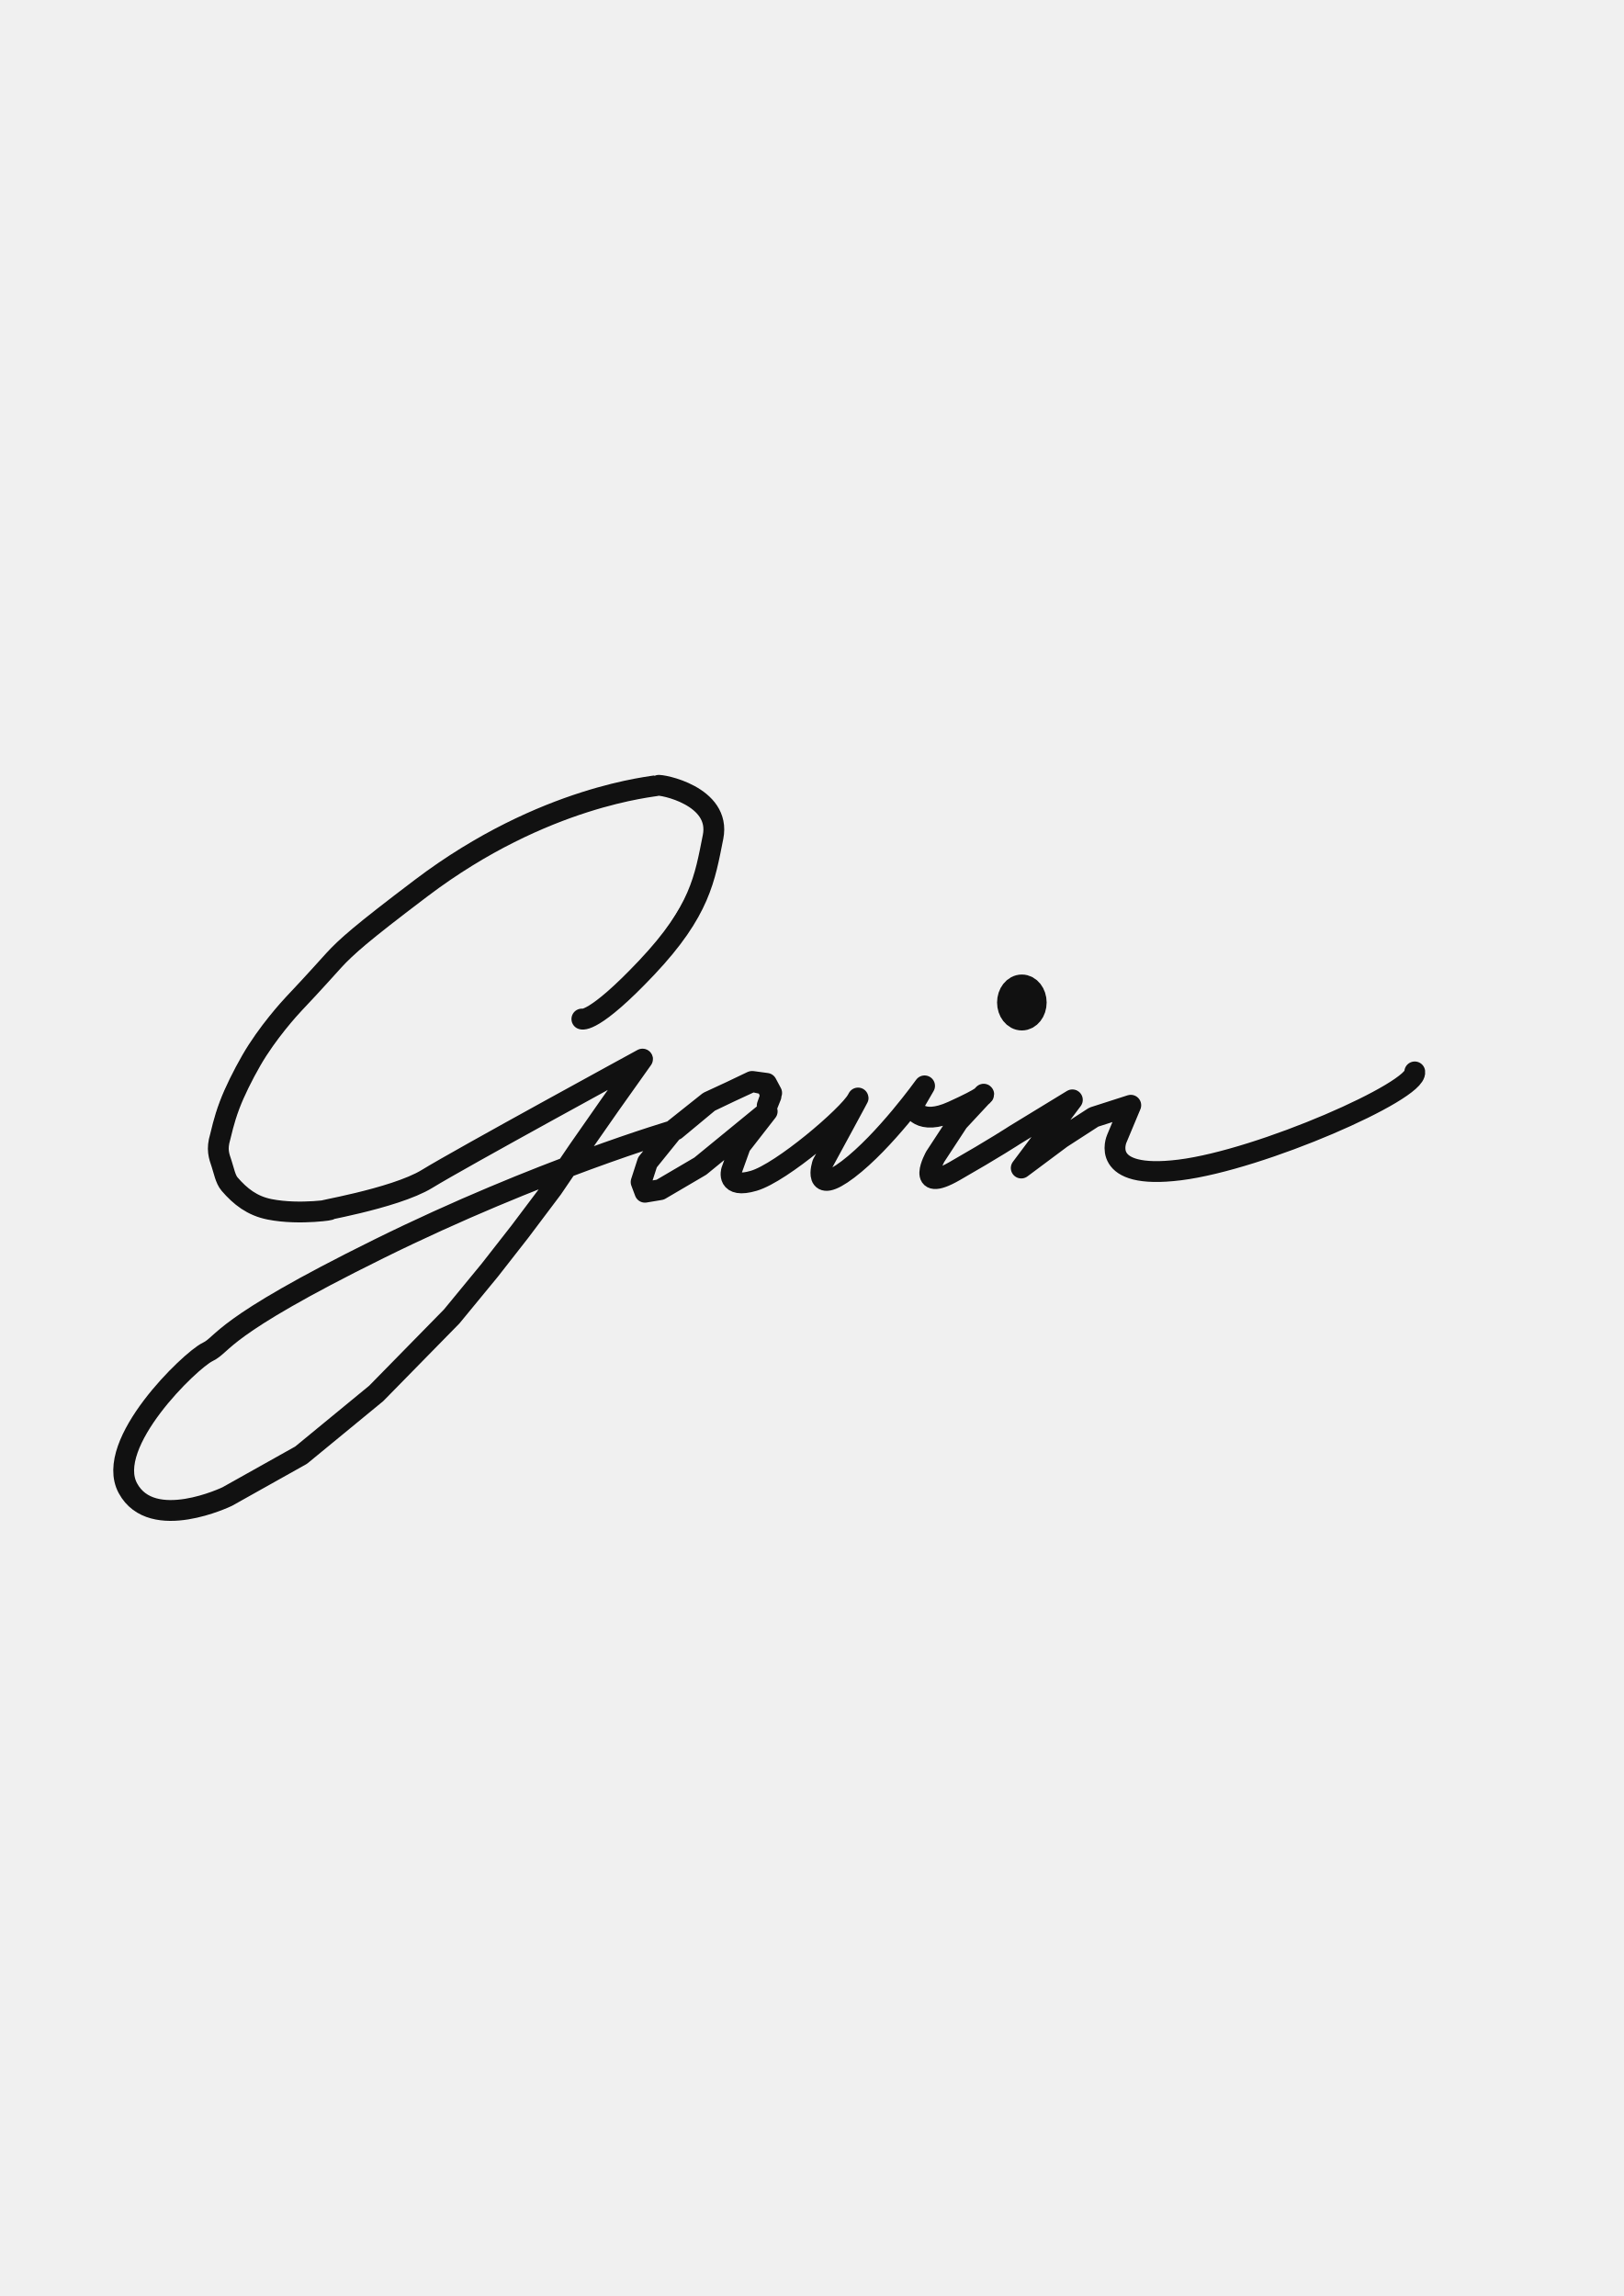
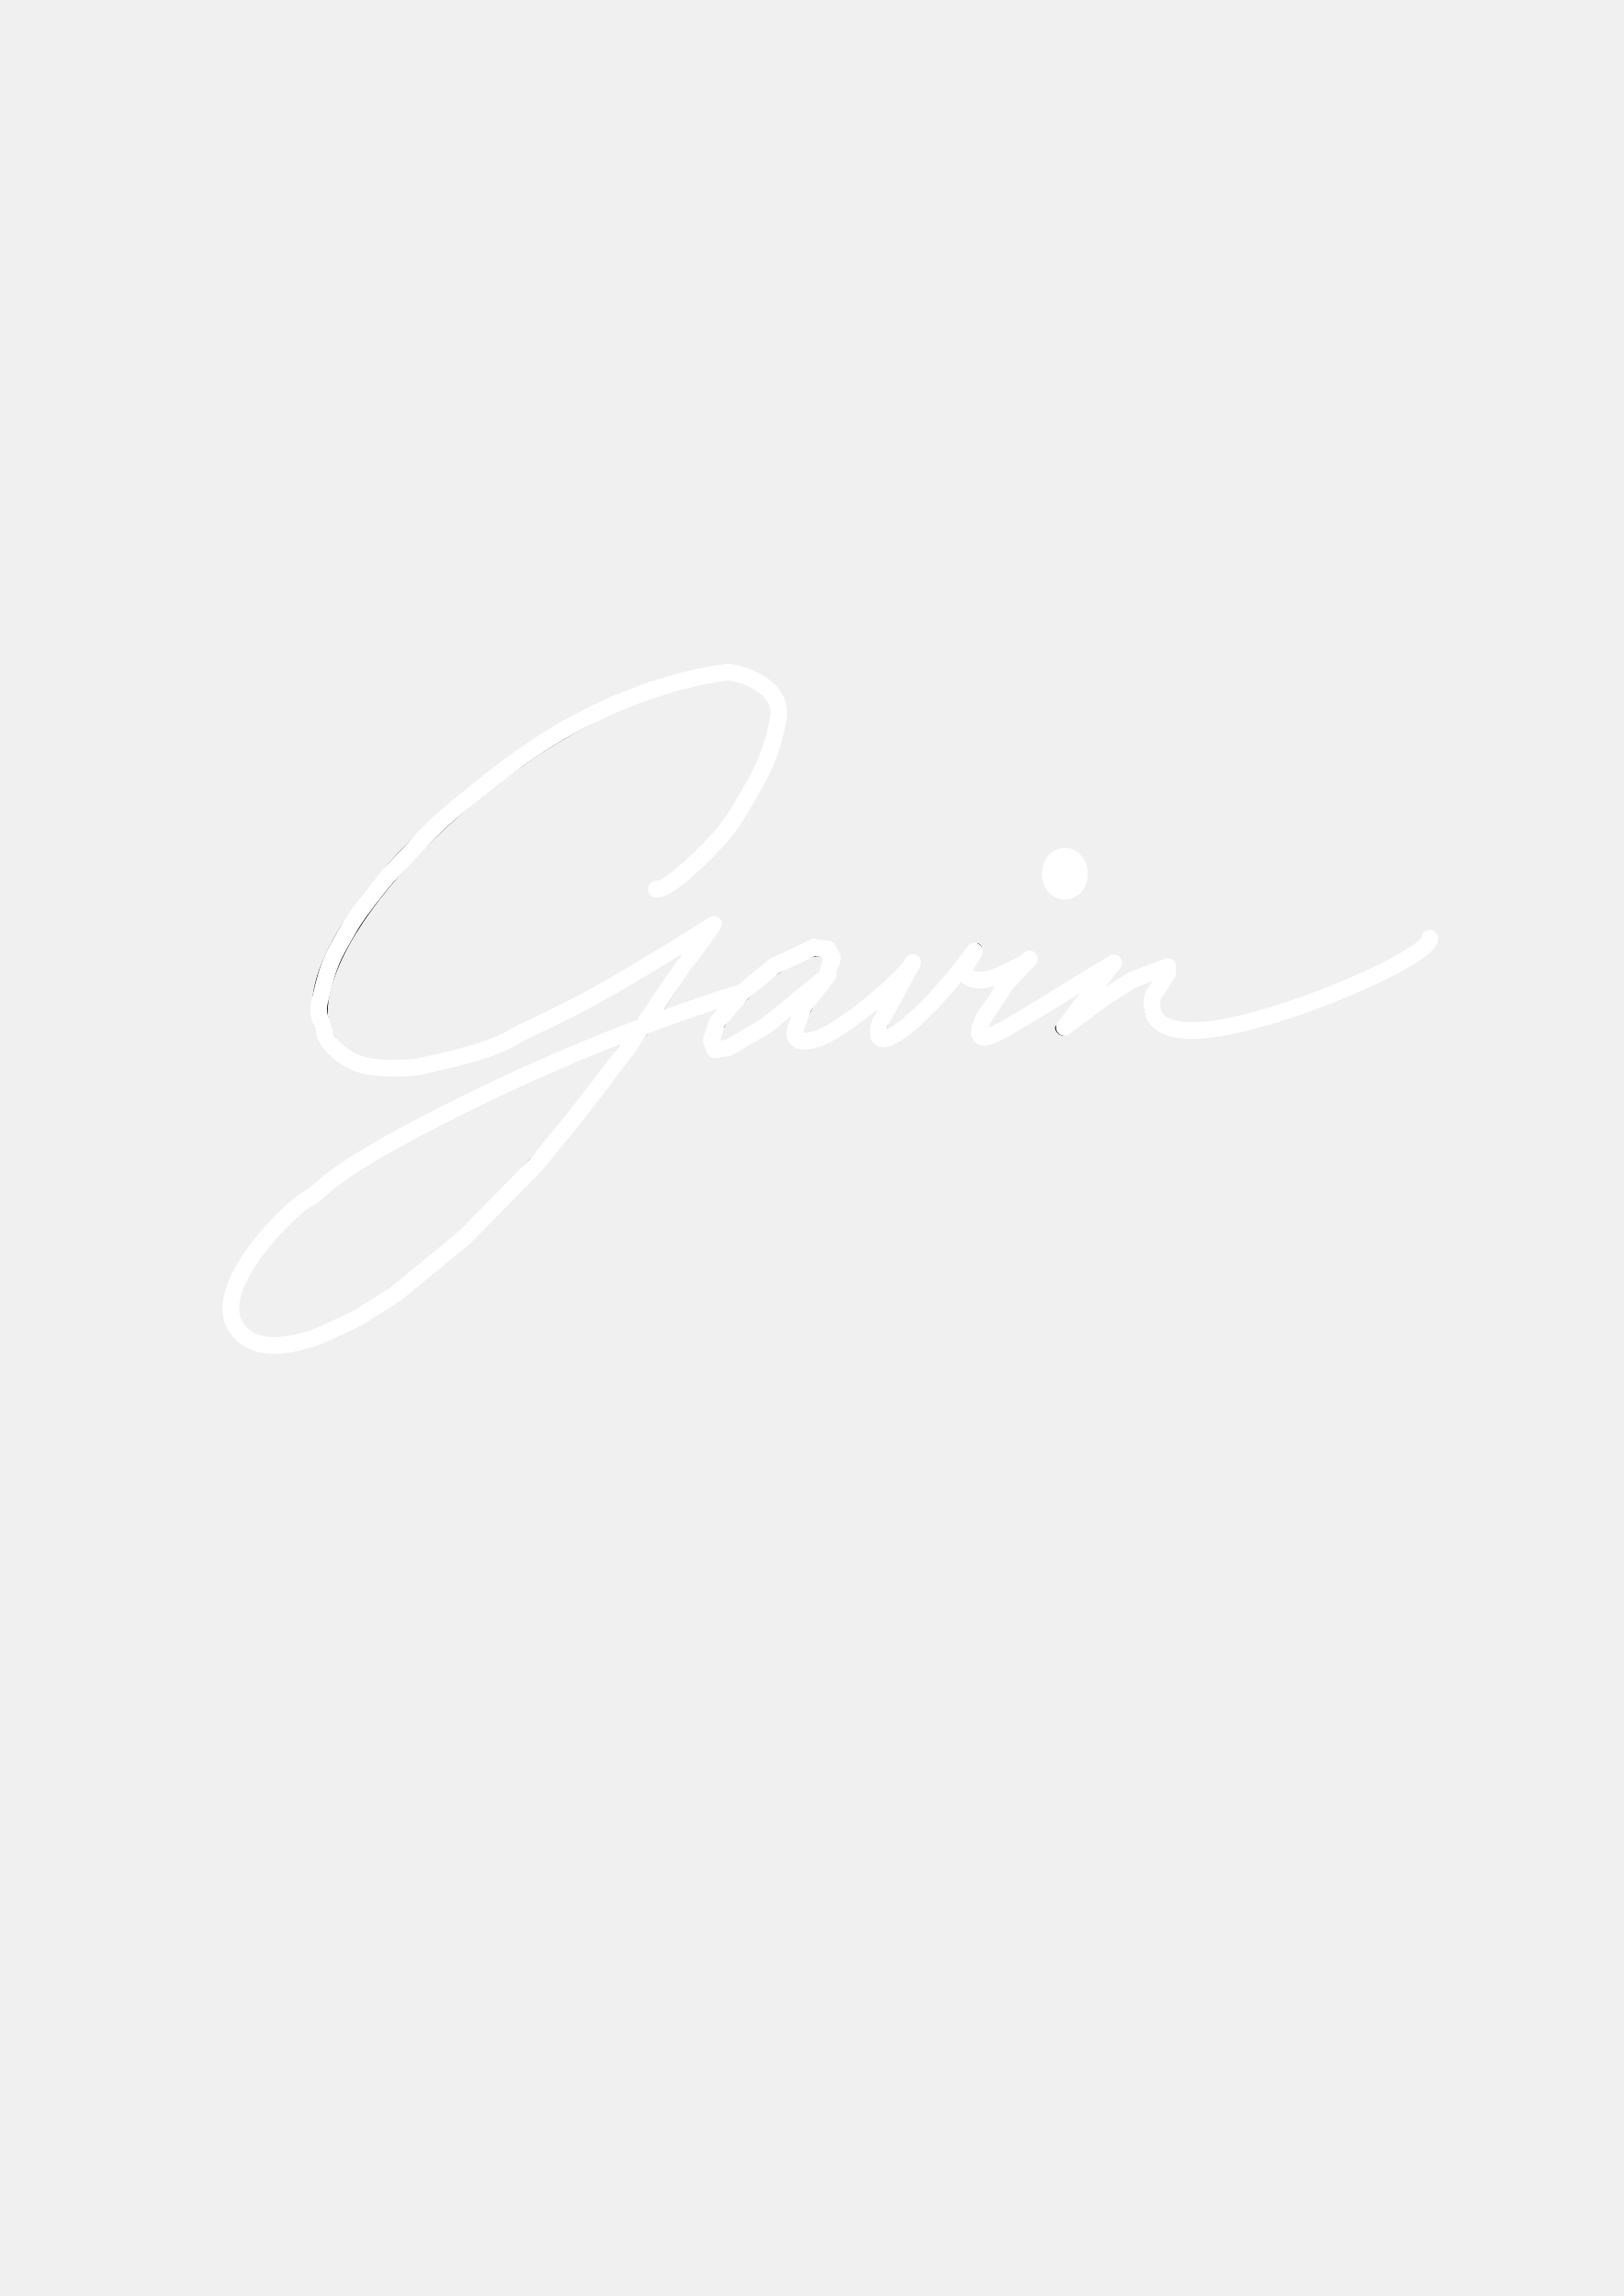
- <svg xmlns="http://www.w3.org/2000/svg" width="210mm" height="297mm" viewBox="15 78 195 105" version="1.1" id="svg1" xml:space="preserve">
+ <svg xmlns="http://www.w3.org/2000/svg" width="210mm" height="297mm" viewBox="0 0 210 297" version="1.1" id="svg1" xml:space="preserve">
  <defs id="defs1" />
  <g id="layer1" style="display:inline">
-     <path d="m 91.137,86.599 c -4.704,0.675 -9.939,2.592 -16.173,5.899 -13.581,7.208 -26.482,18.98 -31.988,29.177 -2.741,5.066 -3.346,9.351 -1.803,12.538 0.568,1.19 2.247,2.91 3.445,3.531 4.259,2.235 9.741,1.838 18.062,-1.309 4.198,-1.587 11.581,-5.317 17.223,-8.703 1.161,-0.688 7.087,-4.312 8.519,-5.198 0.543,-0.331 0.543,-0.331 0.111,0.317 -0.716,1.058 -2.716,4.113 -3.494,5.33 -0.395,0.622 -0.926,1.415 -1.173,1.759 -0.247,0.344 -0.778,1.098 -1.173,1.68 -0.395,0.582 -0.877,1.111 -1.049,1.19 -0.173,0.066 -0.852,0.344 -1.494,0.582 -11.457,4.444 -22.581,9.562 -29.507,13.583 -3.58,2.09 -4.988,2.976 -7.963,5.105 -6.222,4.418 -10.531,9.007 -12.593,13.398 -0.716,1.508 -0.975,2.579 -0.975,4.047 0,1.032 0.037,1.296 0.346,2.01 0.642,1.508 2.074,2.579 4.037,3.029 1.753,0.397 5.074,0.066 7.395,-0.754 10.111,-3.545 22.791,-14.39 35.507,-30.341 0.815,-1.018 1.691,-2.143 1.963,-2.5 1.296,-1.719 3.284,-4.391 3.951,-5.317 0.407,-0.555 0.914,-1.243 1.111,-1.508 0.21,-0.265 0.457,-0.595 0.556,-0.754 0.198,-0.291 1.173,-0.688 6.111,-2.473 1.704,-0.608 3.198,-1.164 3.321,-1.217 0.148,-0.053 0.012,0.198 -0.358,0.688 -1.309,1.719 -1.914,3.002 -1.914,4.074 0,1.323 0.827,2.116 2.148,2.09 1.556,-0.013 3.827,-1.296 7.729,-4.325 0.852,-0.661 1.605,-1.243 1.667,-1.283 0.074,-0.053 -0.037,0.278 -0.235,0.714 -0.494,1.058 -0.58,2.341 -0.21,2.976 0.617,1.058 1.889,1.177 3.654,0.357 2.222,-1.045 4.642,-2.658 7.963,-5.33 0.42,-0.344 0.42,-0.344 -0.037,0.542 -1.049,2.024 -1.383,3.69 -0.877,4.431 0.358,0.529 1.074,0.886 1.58,0.78 1.395,-0.278 3.963,-2.46 7.753,-6.6 2.062,-2.248 2.062,-2.248 2.432,-1.905 0.235,0.198 0.617,0.384 0.975,0.436 0.728,0.119 2.432,-0.132 3.185,-0.476 0.309,-0.145 0.593,-0.265 0.63,-0.265 0.037,0 -0.198,0.317 -0.519,0.688 -0.877,1.045 -2.099,2.989 -2.617,4.153 -0.37,0.833 -0.469,1.204 -0.469,1.799 0,0.675 0.049,0.807 0.383,1.177 0.58,0.608 1.136,0.688 2.259,0.317 1.803,-0.608 4.79,-2.46 10.605,-6.56 1.247,-0.886 2.284,-1.574 2.309,-1.547 0.012,0.013 -1.099,1.402 -2.482,3.055 -1.383,1.653 -2.519,3.095 -2.519,3.201 0,0.635 0.704,1.23 1.21,1.032 0.111,-0.053 1.185,-0.846 2.37,-1.759 2.358,-1.838 3.63,-2.738 5.432,-3.862 1.494,-0.939 4.198,-2.315 4.198,-2.143 0,0.04 -0.198,0.344 -0.432,0.688 -0.654,0.913 -1.161,2.143 -1.247,3.029 -0.099,0.952 0.21,1.812 0.901,2.579 1.593,1.746 6.012,1.944 12.013,0.516 3.605,-0.846 7.025,-1.944 10.741,-3.412 5.494,-2.196 10.173,-4.709 12.284,-6.626 1.148,-1.032 1.383,-1.376 1.222,-1.838 -0.148,-0.45 -0.469,-0.489 -0.519,-0.066 -0.049,0.331 -1.42,1.627 -2.086,1.971 -0.222,0.106 -0.457,0.278 -0.543,0.384 -0.074,0.106 -0.198,0.185 -0.259,0.185 -0.074,0 -0.272,0.106 -0.444,0.251 -0.815,0.622 -5.235,2.844 -7.259,3.65 -5.803,2.328 -10.902,3.809 -16.013,4.656 -1.951,0.317 -5.568,0.317 -6.506,0 -0.963,-0.317 -1.469,-0.688 -1.667,-1.204 -0.16,-0.384 -0.148,-0.555 0,-1.19 0.161,-0.661 0.506,-1.309 1.765,-3.32 0.494,-0.807 0.506,-1.283 0.037,-1.799 -0.444,-0.463 -0.79,-0.489 -1.877,-0.106 -1.494,0.516 -5.148,2.513 -7.21,3.928 l -0.864,0.595 0.753,-0.86 c 0.407,-0.476 1.111,-1.349 1.568,-1.957 0.963,-1.27 1.062,-1.759 0.506,-2.315 -0.63,-0.635 -0.123,-0.913 -7.087,3.968 -4.136,2.897 -8.519,5.357 -9.568,5.357 -0.173,0 -0.309,-0.013 -0.309,-0.04 0,-0.212 0.914,-1.957 1.457,-2.804 1.37,-2.103 3.617,-4.814 4.556,-5.502 0.42,-0.317 0.531,-0.476 0.531,-0.78 0,-0.476 -0.383,-0.926 -0.778,-0.926 -0.161,0 -0.765,0.331 -1.333,0.727 -1.198,0.846 -2.531,1.428 -4.124,1.825 -2.284,0.555 -2.852,-0.145 -1.457,-1.799 0.679,-0.82 0.778,-1.376 0.296,-1.772 -0.494,-0.41 -1.173,0.079 -2.049,1.481 -1.025,1.64 -5.938,6.745 -8.383,8.716 -0.975,0.78 -1.679,1.204 -1.679,1.018 0,-0.503 3.037,-6.891 3.654,-7.684 0.222,-0.278 0.333,-0.86 0.235,-1.177 -0.123,-0.436 -0.667,-0.688 -1.074,-0.489 -0.296,0.119 -1.21,1.495 -1.21,1.786 0,0.331 -2.79,2.685 -5.247,4.444 -2.642,1.891 -4.975,3.174 -6.358,3.492 -0.963,0.225 -1.025,-0.079 -0.37,-1.653 0.494,-1.177 2.284,-4.021 2.901,-4.616 0.494,-0.476 0.728,-1.389 0.42,-1.6 -0.086,-0.053 -0.025,-0.212 0.173,-0.436 1.457,-1.706 0.012,-3.809 -2.42,-3.518 -2.432,0.304 -6.494,2.592 -9.247,5.211 -0.457,0.436 -0.951,0.82 -1.111,0.873 -0.457,0.145 -9.148,3.214 -9.408,3.32 -0.173,0.066 -0.074,-0.159 0.333,-0.754 0.321,-0.463 1.457,-2.182 2.519,-3.809 2,-3.042 4.074,-5.939 4.654,-6.454 0.173,-0.172 0.321,-0.436 0.321,-0.608 0,-0.436 -0.531,-1.018 -0.926,-1.018 -0.321,0 -1.21,0.423 -1.543,0.741 -0.111,0.093 -0.58,0.41 -1.049,0.688 -0.481,0.278 -2.198,1.362 -3.827,2.407 -1.63,1.032 -3.21,2.024 -3.519,2.209 -3.062,1.852 -4.408,2.619 -7.716,4.404 -11.321,6.124 -19.556,8.795 -25.26,8.227 -3.383,-0.344 -5.445,-1.547 -6.482,-3.796 -0.716,-1.561 -0.815,-2.777 -0.42,-4.788 1.259,-6.388 7.531,-15.078 16.716,-23.159 2.012,-1.772 5.975,-4.92 7.605,-6.044 0.309,-0.198 0.864,-0.595 1.235,-0.86 1.864,-1.362 5.395,-3.505 8.124,-4.947 6.593,-3.478 11.346,-5.171 16.136,-5.78 2.728,-0.331 5.099,0.225 6.235,1.481 0.642,0.714 0.815,1.071 1.062,2.196 0.901,4.206 -3.827,12.935 -10.852,19.985 -1.494,1.495 -3.136,2.87 -3.766,3.161 -0.543,0.238 -0.444,0.516 0.173,0.476 0.852,-0.066 2.815,-1.217 4.37,-2.592 1.704,-1.495 4.346,-4.378 5.84,-6.375 2.852,-3.809 4.975,-8.041 5.58,-11.136 0.21,-1.045 0.235,-2.883 0.049,-3.73 -0.481,-2.248 -2.21,-3.981 -4.642,-4.642 -1.296,-0.357 -3.654,-0.436 -5.346,-0.198 z m 15.432,37.337 c 0.358,0.317 0.259,0.688 -0.494,1.759 -0.926,1.336 -3.198,3.267 -7.222,6.163 -2.482,1.786 -4.247,2.751 -5.333,2.91 -0.568,0.079 -0.568,0.079 -0.481,-0.37 0.259,-1.389 1.765,-3.439 4.062,-5.542 2.37,-2.156 3.272,-2.83 5.124,-3.822 2.37,-1.27 3.741,-1.614 4.346,-1.098 z m -26.198,10.964 c -0.173,0.212 -0.827,1.111 -1.469,2.024 -1.309,1.865 -4.062,5.529 -5.296,7.01 -0.457,0.542 -0.988,1.204 -1.185,1.455 -2.926,3.703 -9.259,10.502 -13.013,13.967 -6.938,6.401 -13.741,10.991 -19.161,12.922 -2.766,0.992 -5.605,1.243 -7.358,0.648 -2.568,-0.86 -3.111,-3.32 -1.556,-6.891 2.025,-4.642 6.877,-9.562 14.432,-14.655 6.469,-4.351 18.037,-10.171 29.013,-14.588 4.111,-1.653 5.58,-2.222 5.729,-2.235 0.123,-0.013 0.074,0.106 -0.136,0.344 z m 56.853,-23.238 c -0.691,0.45 -0.852,1.151 -0.407,1.759 0.358,0.489 0.889,0.569 1.42,0.225 0.79,-0.516 0.901,-1.23 0.321,-1.865 -0.42,-0.45 -0.79,-0.489 -1.333,-0.119 z" id="path1" style="fill:#111111;stroke:none;stroke-width:0.013" />
+     <path d="m 91.137,86.599 c -4.704,0.675 -9.939,2.592 -16.173,5.899 -13.581,7.208 -26.482,18.98 -31.988,29.177 -2.741,5.066 -3.346,9.351 -1.803,12.538 0.568,1.19 2.247,2.91 3.445,3.531 4.259,2.235 9.741,1.838 18.062,-1.309 4.198,-1.587 11.581,-5.317 17.223,-8.703 1.161,-0.688 7.087,-4.312 8.519,-5.198 0.543,-0.331 0.543,-0.331 0.111,0.317 -0.716,1.058 -2.716,4.113 -3.494,5.33 -0.395,0.622 -0.926,1.415 -1.173,1.759 -0.247,0.344 -0.778,1.098 -1.173,1.68 -0.395,0.582 -0.877,1.111 -1.049,1.19 -0.173,0.066 -0.852,0.344 -1.494,0.582 -11.457,4.444 -22.581,9.562 -29.507,13.583 -3.58,2.09 -4.988,2.976 -7.963,5.105 -6.222,4.418 -10.531,9.007 -12.593,13.398 -0.716,1.508 -0.975,2.579 -0.975,4.047 0,1.032 0.037,1.296 0.346,2.01 0.642,1.508 2.074,2.579 4.037,3.029 1.753,0.397 5.074,0.066 7.395,-0.754 10.111,-3.545 22.791,-14.39 35.507,-30.341 0.815,-1.018 1.691,-2.143 1.963,-2.5 1.296,-1.719 3.284,-4.391 3.951,-5.317 0.407,-0.555 0.914,-1.243 1.111,-1.508 0.21,-0.265 0.457,-0.595 0.556,-0.754 0.198,-0.291 1.173,-0.688 6.111,-2.473 1.704,-0.608 3.198,-1.164 3.321,-1.217 0.148,-0.053 0.012,0.198 -0.358,0.688 -1.309,1.719 -1.914,3.002 -1.914,4.074 0,1.323 0.827,2.116 2.148,2.09 1.556,-0.013 3.827,-1.296 7.729,-4.325 0.852,-0.661 1.605,-1.243 1.667,-1.283 0.074,-0.053 -0.037,0.278 -0.235,0.714 -0.494,1.058 -0.58,2.341 -0.21,2.976 0.617,1.058 1.889,1.177 3.654,0.357 2.222,-1.045 4.642,-2.658 7.963,-5.33 0.42,-0.344 0.42,-0.344 -0.037,0.542 -1.049,2.024 -1.383,3.69 -0.877,4.431 0.358,0.529 1.074,0.886 1.58,0.78 1.395,-0.278 3.963,-2.46 7.753,-6.6 2.062,-2.248 2.062,-2.248 2.432,-1.905 0.235,0.198 0.617,0.384 0.975,0.436 0.728,0.119 2.432,-0.132 3.185,-0.476 0.309,-0.145 0.593,-0.265 0.63,-0.265 0.037,0 -0.198,0.317 -0.519,0.688 -0.877,1.045 -2.099,2.989 -2.617,4.153 -0.37,0.833 -0.469,1.204 -0.469,1.799 0,0.675 0.049,0.807 0.383,1.177 0.58,0.608 1.136,0.688 2.259,0.317 1.803,-0.608 4.79,-2.46 10.605,-6.56 1.247,-0.886 2.284,-1.574 2.309,-1.547 0.012,0.013 -1.099,1.402 -2.482,3.055 -1.383,1.653 -2.519,3.095 -2.519,3.201 0,0.635 0.704,1.23 1.21,1.032 0.111,-0.053 1.185,-0.846 2.37,-1.759 2.358,-1.838 3.63,-2.738 5.432,-3.862 1.494,-0.939 4.198,-2.315 4.198,-2.143 0,0.04 -0.198,0.344 -0.432,0.688 -0.654,0.913 -1.161,2.143 -1.247,3.029 -0.099,0.952 0.21,1.812 0.901,2.579 1.593,1.746 6.012,1.944 12.013,0.516 3.605,-0.846 7.025,-1.944 10.741,-3.412 5.494,-2.196 10.173,-4.709 12.284,-6.626 1.148,-1.032 1.383,-1.376 1.222,-1.838 -0.148,-0.45 -0.469,-0.489 -0.519,-0.066 -0.049,0.331 -1.42,1.627 -2.086,1.971 -0.222,0.106 -0.457,0.278 -0.543,0.384 -0.074,0.106 -0.198,0.185 -0.259,0.185 -0.074,0 -0.272,0.106 -0.444,0.251 -0.815,0.622 -5.235,2.844 -7.259,3.65 -5.803,2.328 -10.902,3.809 -16.013,4.656 -1.951,0.317 -5.568,0.317 -6.506,0 -0.963,-0.317 -1.469,-0.688 -1.667,-1.204 -0.16,-0.384 -0.148,-0.555 0,-1.19 0.161,-0.661 0.506,-1.309 1.765,-3.32 0.494,-0.807 0.506,-1.283 0.037,-1.799 -0.444,-0.463 -0.79,-0.489 -1.877,-0.106 -1.494,0.516 -5.148,2.513 -7.21,3.928 l -0.864,0.595 0.753,-0.86 c 0.407,-0.476 1.111,-1.349 1.568,-1.957 0.963,-1.27 1.062,-1.759 0.506,-2.315 -0.63,-0.635 -0.123,-0.913 -7.087,3.968 -4.136,2.897 -8.519,5.357 -9.568,5.357 -0.173,0 -0.309,-0.013 -0.309,-0.04 0,-0.212 0.914,-1.957 1.457,-2.804 1.37,-2.103 3.617,-4.814 4.556,-5.502 0.42,-0.317 0.531,-0.476 0.531,-0.78 0,-0.476 -0.383,-0.926 -0.778,-0.926 -0.161,0 -0.765,0.331 -1.333,0.727 -1.198,0.846 -2.531,1.428 -4.124,1.825 -2.284,0.555 -2.852,-0.145 -1.457,-1.799 0.679,-0.82 0.778,-1.376 0.296,-1.772 -0.494,-0.41 -1.173,0.079 -2.049,1.481 -1.025,1.64 -5.938,6.745 -8.383,8.716 -0.975,0.78 -1.679,1.204 -1.679,1.018 0,-0.503 3.037,-6.891 3.654,-7.684 0.222,-0.278 0.333,-0.86 0.235,-1.177 -0.123,-0.436 -0.667,-0.688 -1.074,-0.489 -0.296,0.119 -1.21,1.495 -1.21,1.786 0,0.331 -2.79,2.685 -5.247,4.444 -2.642,1.891 -4.975,3.174 -6.358,3.492 -0.963,0.225 -1.025,-0.079 -0.37,-1.653 0.494,-1.177 2.284,-4.021 2.901,-4.616 0.494,-0.476 0.728,-1.389 0.42,-1.6 -0.086,-0.053 -0.025,-0.212 0.173,-0.436 1.457,-1.706 0.012,-3.809 -2.42,-3.518 -2.432,0.304 -6.494,2.592 -9.247,5.211 -0.457,0.436 -0.951,0.82 -1.111,0.873 -0.457,0.145 -9.148,3.214 -9.408,3.32 -0.173,0.066 -0.074,-0.159 0.333,-0.754 0.321,-0.463 1.457,-2.182 2.519,-3.809 2,-3.042 4.074,-5.939 4.654,-6.454 0.173,-0.172 0.321,-0.436 0.321,-0.608 0,-0.436 -0.531,-1.018 -0.926,-1.018 -0.321,0 -1.21,0.423 -1.543,0.741 -0.111,0.093 -0.58,0.41 -1.049,0.688 -0.481,0.278 -2.198,1.362 -3.827,2.407 -1.63,1.032 -3.21,2.024 -3.519,2.209 -3.062,1.852 -4.408,2.619 -7.716,4.404 -11.321,6.124 -19.556,8.795 -25.26,8.227 -3.383,-0.344 -5.445,-1.547 -6.482,-3.796 -0.716,-1.561 -0.815,-2.777 -0.42,-4.788 1.259,-6.388 7.531,-15.078 16.716,-23.159 2.012,-1.772 5.975,-4.92 7.605,-6.044 0.309,-0.198 0.864,-0.595 1.235,-0.86 1.864,-1.362 5.395,-3.505 8.124,-4.947 6.593,-3.478 11.346,-5.171 16.136,-5.78 2.728,-0.331 5.099,0.225 6.235,1.481 0.642,0.714 0.815,1.071 1.062,2.196 0.901,4.206 -3.827,12.935 -10.852,19.985 -1.494,1.495 -3.136,2.87 -3.766,3.161 -0.543,0.238 -0.444,0.516 0.173,0.476 0.852,-0.066 2.815,-1.217 4.37,-2.592 1.704,-1.495 4.346,-4.378 5.84,-6.375 2.852,-3.809 4.975,-8.041 5.58,-11.136 0.21,-1.045 0.235,-2.883 0.049,-3.73 -0.481,-2.248 -2.21,-3.981 -4.642,-4.642 -1.296,-0.357 -3.654,-0.436 -5.346,-0.198 z m 15.432,37.337 c 0.358,0.317 0.259,0.688 -0.494,1.759 -0.926,1.336 -3.198,3.267 -7.222,6.163 -2.482,1.786 -4.247,2.751 -5.333,2.91 -0.568,0.079 -0.568,0.079 -0.481,-0.37 0.259,-1.389 1.765,-3.439 4.062,-5.542 2.37,-2.156 3.272,-2.83 5.124,-3.822 2.37,-1.27 3.741,-1.614 4.346,-1.098 z m -26.198,10.964 c -0.173,0.212 -0.827,1.111 -1.469,2.024 -1.309,1.865 -4.062,5.529 -5.296,7.01 -0.457,0.542 -0.988,1.204 -1.185,1.455 -2.926,3.703 -9.259,10.502 -13.013,13.967 -6.938,6.401 -13.741,10.991 -19.161,12.922 -2.766,0.992 -5.605,1.243 -7.358,0.648 -2.568,-0.86 -3.111,-3.32 -1.556,-6.891 2.025,-4.642 6.877,-9.562 14.432,-14.655 6.469,-4.351 18.037,-10.171 29.013,-14.588 4.111,-1.653 5.58,-2.222 5.729,-2.235 0.123,-0.013 0.074,0.106 -0.136,0.344 z m 56.853,-23.238 c -0.691,0.45 -0.852,1.151 -0.407,1.759 0.358,0.489 0.889,0.569 1.42,0.225 0.79,-0.516 0.901,-1.23 0.321,-1.865 -0.42,-0.45 -0.79,-0.489 -1.333,-0.119 z" id="path1" style="fill:#000000;stroke:none;stroke-width:0.013" />
  </g>
  <g id="layer4">
-     <path style="display:inline;opacity:1;fill:none;stroke:#111111;stroke-width:2.501;stroke-linecap:round;stroke-linejoin:round;stroke-dasharray:none;stroke-opacity:1" d="m 84.881,115.01 c 0,0 1.376,0.612 7.8,-6.194 6.423,-6.806 6.959,-10.706 7.953,-15.676 0.994,-4.971 -6.27,-6.347 -6.653,-6.194 -0.382,0.153 -13.612,1.147 -28.37,12.312 -7.331,5.546 -9.044,7.101 -10.485,8.662 -1.086,1.176 -2.091,2.355 -4.826,5.246 -0.456,0.482 -3.208,3.485 -5.12,6.818 -1.019,1.775 -1.998,3.745 -2.605,5.352 -0.734,1.943 -0.999,3.393 -1.127,3.822 -0.452,1.512 -0.155,2.277 0.174,3.255 0.26,0.775 0.447,1.839 0.951,2.423 1.283,1.489 2.713,2.615 4.798,3.029 3.746,0.746 8.12,-0.062 7.001,0.087 -2.294,0.306 7.953,-1.3 11.929,-3.747 3.976,-2.447 25.86,-14.383 25.86,-14.383 l -3.883,5.471 -3.825,5.482 -3.112,4.582 -3.911,5.197 -3.605,4.612 -4.574,5.563 -4.394,4.481 -4.673,4.766 -9.023,7.418 -8.87,4.971 c 0,0 -9.023,4.359 -11.929,-0.994 -2.906,-5.353 7.494,-15.37 9.559,-16.364 2.065,-0.994 1.224,-2.829 20.57,-12.388 19.347,-9.559 35.635,-14.3 35.635,-14.3 l 4.053,-3.365 5.123,-2.447 1.759,0.382 0.535,1.376 -0.459,1.147 0.535,-1.529 -0.612,-1.147 -1.682,-0.229 -5.276,2.447 -4.129,3.288 -3.212,3.976 -0.765,2.371 0.459,1.224 1.835,-0.306 4.818,-2.829 8.029,-6.576 -3.212,4.129 -1.071,2.982 c 0,0 -0.688,2.218 2.676,1.224 3.365,-0.994 11.317,-7.8 12.388,-9.712 1.071,-1.912 -4.129,7.647 -4.129,7.647 0,0 -1.376,4.053 3.059,0.688 4.435,-3.365 9.19,-10.024 9.19,-10.024 l -1.466,2.53 c 0,0 0.765,2.371 4.818,0.535 4.053,-1.835 3.747,-2.065 3.747,-2.065 l -3.059,3.288 -2.753,4.206 c 0,0 -2.523,4.512 2.294,1.759 4.818,-2.753 7.265,-4.359 7.265,-4.359 l 6.902,-4.213 -6.138,8.189 4.818,-3.594 3.9,-2.523 4.435,-1.426 -1.682,4.026 c 0,0 -2.218,4.971 7.57,3.747 9.788,-1.224 28.523,-9.482 28.217,-11.776" id="draw-gavin" />
-     <ellipse style="display:inline;fill:none;stroke:#111111;stroke-width:3.201;stroke-linecap:round;stroke-linejoin:round;stroke-dasharray:none;stroke-opacity:1" id="draw-i-dot" ry="1.759" rx="1.376" cy="113.022" cx="137.721" />
+     <path style="display:inline;opacity:1;fill:none;stroke:#ffffff;stroke-width:2.15;stroke-linecap:round;stroke-linejoin:round;stroke-dasharray:none;stroke-opacity:1" d="m 84.881,115.01 c 0,0 1.376,0.612 7.8,-6.194 2.199,-2.33 3.376,-4.736 4.449,-6.545 2.062,-3.473 2.85,-5.863 3.504,-9.132 0.994,-4.971 -6.27,-6.347 -6.653,-6.194 -0.382,0.153 -13.612,1.147 -28.37,12.312 -2.85,2.156 -4.518,3.542 -5.984,4.727 -2.305,1.863 -4.203,3.73 -5.084,4.684 -1.086,1.176 -1.509,1.606 -4.244,4.497 -0.264,0.279 -1.216,1.405 -2.411,2.95 -0.868,1.122 -1.904,2.466 -2.709,3.868 -1.019,1.775 -1.915,3.246 -2.522,4.853 -0.734,1.943 -1.082,3.892 -1.211,4.321 -0.452,1.512 -0.155,2.277 0.174,3.255 0.26,0.775 0.447,1.839 0.951,2.423 1.283,1.489 2.713,2.615 4.798,3.029 3.746,0.746 8.12,-0.062 7.001,0.087 -2.294,0.306 7.953,-1.3 11.929,-3.747 1.514,-0.932 6.149,-2.86 10.69,-5.406 7.383,-4.139 15.337,-9.227 15.337,-9.227 l -3.8,5.138 -4.075,6.065 -3.112,4.582 -3.911,5.197 -3.605,4.612 -4.574,5.563 -4.394,4.481 -4.673,4.766 -9.023,7.418 -4.8,3.043 -4.07,1.928 c 0,0 -9.023,4.359 -11.929,-0.994 -2.906,-5.353 7.494,-15.37 9.559,-16.364 2.065,-0.994 1.224,-2.829 20.57,-12.388 19.347,-9.559 35.635,-14.3 35.635,-14.3 l 4.053,-3.365 5.123,-2.447 1.759,0.382 0.535,1.376 -0.459,1.147 0.535,-1.529 -0.612,-1.147 -1.849,-0.146 -5.11,2.364 -3.963,3.288 -3.378,3.976 -0.765,2.371 0.459,1.224 1.835,-0.306 4.818,-2.829 8.029,-6.576 -3.212,4.129 -1.071,2.982 c 0,0 -0.688,2.218 2.676,1.224 3.365,-0.994 11.317,-7.8 12.388,-9.712 1.071,-1.912 -4.129,7.647 -4.129,7.647 0,0 -1.376,4.053 3.059,0.688 4.435,-3.365 9.19,-10.024 9.19,-10.024 l -1.466,2.53 c 0,0 0.765,2.371 4.818,0.535 4.053,-1.835 3.747,-2.065 3.747,-2.065 l -3.059,3.288 -2.753,4.206 c 0,0 -2.523,4.512 2.294,1.759 4.818,-2.753 7.265,-4.359 7.265,-4.359 l 7.152,-4.379 -6.387,8.355 4.818,-3.594 3.9,-2.523 4.685,-1.759 -0.069,0.983 -1.78,2.627 c 0,0 -2.301,5.719 7.487,4.496 9.788,-1.224 28.523,-9.482 28.217,-11.776" id="draw-gavin" />
+     <ellipse style="display:inline;fill:none;stroke:#ffffff;stroke-width:3.201;stroke-linecap:round;stroke-linejoin:round;stroke-dasharray:none;stroke-opacity:1" id="draw-i-dot" ry="1.759" rx="1.376" cy="113.022" cx="137.721" />
  </g>
</svg>
